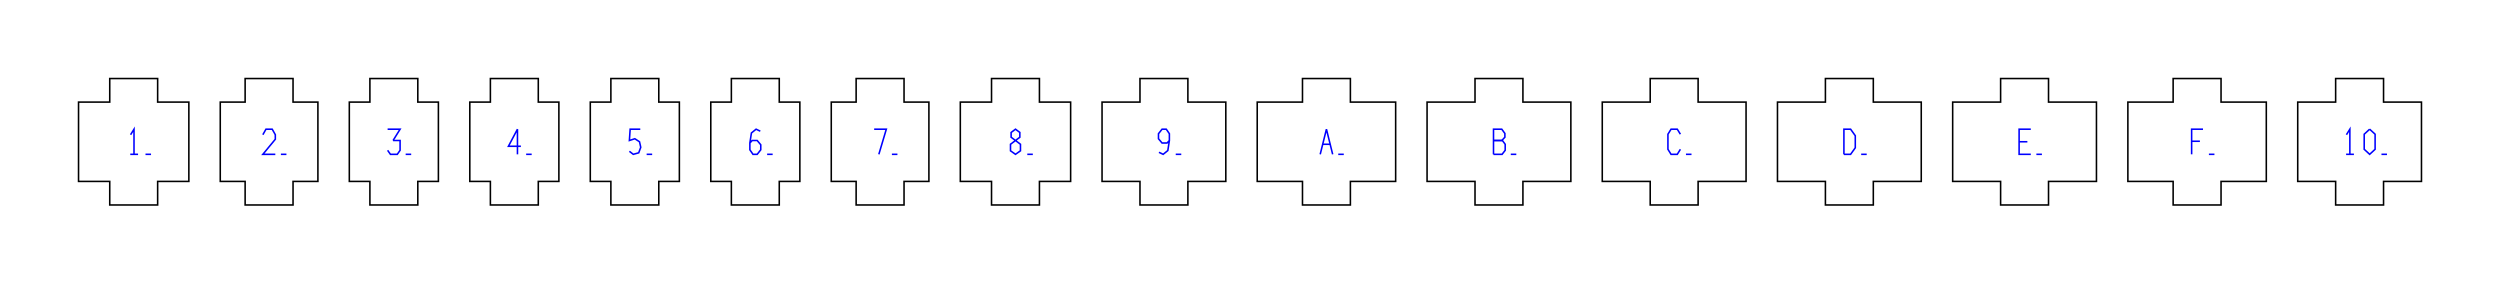
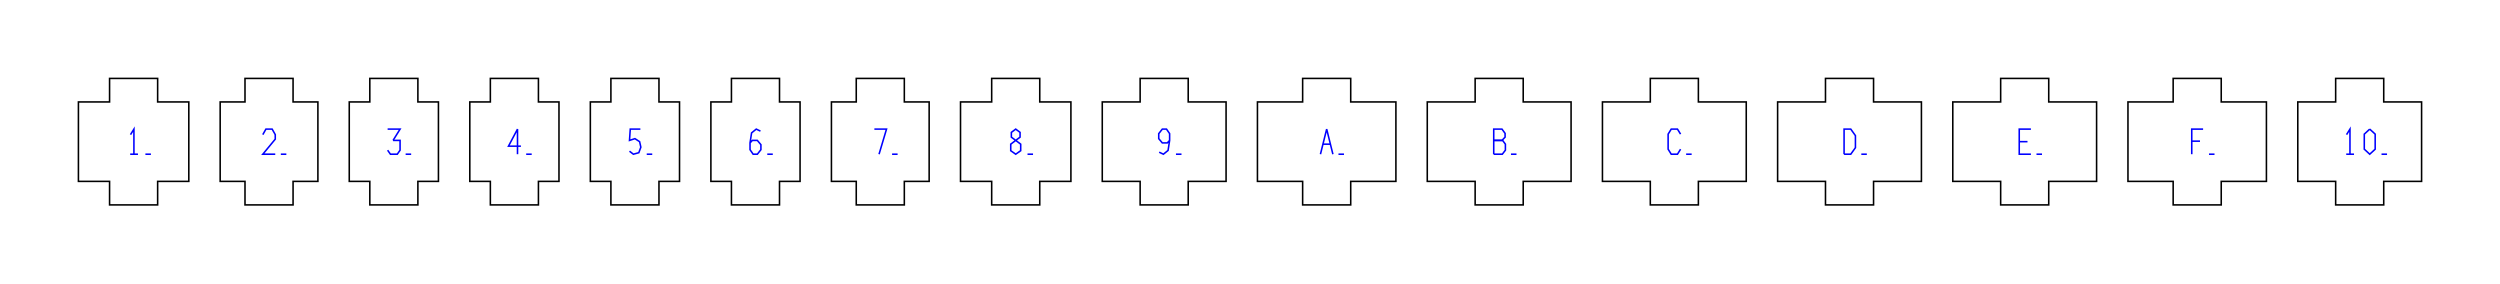
- <svg xmlns="http://www.w3.org/2000/svg" width="318.33mm" height="36.10mm" viewBox="0 0 318.33 36.10">
+ <svg xmlns="http://www.w3.org/2000/svg" width="318.81mm" height="36.13mm" viewBox="0 0 318.81 36.13">
  <g id="numbers" fill="none" stroke="#0000ff" stroke-width="0.2">
-     <path d="M 16.627,17.154 L 17.063,16.450 L 17.063,19.650" />
-     <path d="M 16.587,19.650 L 17.579,19.650" />
-     <path d="M 18.527,19.650 L 19.231,19.650" />
-     <path d="M 33.469,17.154 L 33.866,16.450 L 34.660,16.450 L 35.057,17.154 L 35.057,17.730 L 33.469,19.650 L 35.057,19.650" />
-     <path d="M 35.767,19.650 L 36.471,19.650" />
-     <path d="M 49.356,16.450 L 50.944,16.450 L 50.051,17.890" />
-     <path d="M 50.051,17.890 L 50.944,17.890 L 50.944,19.138 L 50.587,19.650 L 49.714,19.650 L 49.356,19.138" />
-     <path d="M 51.654,19.650 L 52.358,19.650" />
-     <path d="M 65.889,19.650 L 65.889,16.450 L 64.738,18.626 L 66.325,18.626" />
-     <path d="M 66.996,19.650 L 67.700,19.650" />
-     <path d="M 81.528,16.450 L 80.239,16.450 L 80.140,17.890 L 80.834,17.666 L 81.429,18.050 L 81.588,18.754 L 81.330,19.458 L 80.636,19.650 L 80.140,19.266" />
-     <path d="M 82.338,19.650 L 83.042,19.650" />
-     <path d="M 96.811,16.706 L 96.275,16.450 L 95.680,16.930 L 95.482,18.210 L 95.482,19.074 L 95.878,19.650 L 96.414,19.650 L 96.870,19.074 L 96.870,18.434 L 96.414,17.890 L 95.779,17.890 L 95.482,18.210" />
-     <path d="M 97.680,19.650 L 98.384,19.650" />
-     <path d="M 111.309,16.450 L 112.857,16.450 L 111.904,19.650" />
-     <path d="M 113.567,19.650 L 114.271,19.650" />
-     <path d="M 129.303,17.890 L 128.747,17.474 L 128.747,16.866 L 129.303,16.450 L 129.858,16.866 L 129.858,17.474 L 129.303,17.890 L 128.668,18.370 L 128.668,19.202 L 129.303,19.650 L 129.938,19.202 L 129.938,18.370 L 129.303,17.890" />
-     <path d="M 130.807,19.650 L 131.511,19.650" />
-     <path d="M 147.570,19.394 L 148.106,19.650 L 148.701,19.170 L 148.900,17.890 L 148.900,17.026 L 148.503,16.450 L 147.967,16.450 L 147.511,17.026 L 147.511,17.666 L 147.967,18.210 L 148.602,18.210 L 148.900,17.890" />
-     <path d="M 149.709,19.650 L 150.413,19.650" />
-     <path d="M 168.104,19.650 L 168.898,16.450 L 169.691,19.650" />
-     <path d="M 168.422,18.370 L 169.374,18.370" />
-     <path d="M 170.402,19.650 L 171.106,19.650" />
-     <path d="M 190.171,19.650 L 190.171,16.450 L 191.223,16.450 L 191.620,16.994 L 191.620,17.474 L 191.223,17.890 L 190.171,17.890" />
-     <path d="M 190.171,17.890 L 191.302,17.890 L 191.659,18.370 L 191.659,19.138 L 191.263,19.650 L 190.171,19.650" />
-     <path d="M 192.370,19.650 L 193.074,19.650" />
-     <path d="M 213.968,17.090 L 213.571,16.450 L 212.778,16.450 L 212.381,17.090 L 212.381,19.010 L 212.778,19.650 L 213.571,19.650 L 213.968,19.010" />
-     <path d="M 214.678,19.650 L 215.382,19.650" />
-     <path d="M 234.789,19.650 L 234.789,16.450 L 235.642,16.450 L 236.237,17.282 L 236.237,18.818 L 235.642,19.650 L 234.789,19.650" />
-     <path d="M 236.987,19.650 L 237.691,19.650" />
-     <path d="M 258.585,16.450 L 257.097,16.450 L 257.097,19.650 L 258.585,19.650" />
-     <path d="M 257.097,18.050 L 258.149,18.050" />
-     <path d="M 259.296,19.650 L 260.000,19.650" />
-     <path d="M 280.513,16.450 L 279.065,16.450 L 279.065,19.650" />
-     <path d="M 279.065,17.986 L 280.117,17.986" />
-     <path d="M 281.264,19.650 L 281.968,19.650" />
-     <path d="M 298.775,17.154 L 299.212,16.450 L 299.212,19.650" />
-     <path d="M 298.736,19.650 L 299.728,19.650" />
-     <path d="M 301.732,16.450 L 302.427,17.090 L 302.427,19.010 L 301.732,19.650 L 301.038,19.010 L 301.038,17.090 L 301.732,16.450" />
-     <path d="M 303.236,19.650 L 303.940,19.650" />
+     <path d="M 16.642,17.169 L 17.078,16.465 L 17.078,19.665" />
+     <path d="M 16.602,19.665 L 17.594,19.665" />
+     <path d="M 18.542,19.665 L 19.246,19.665" />
+     <path d="M 33.514,17.169 L 33.911,16.465 L 34.705,16.465 L 35.102,17.169 L 35.102,17.745 L 33.514,19.665 L 35.102,19.665" />
+     <path d="M 35.812,19.665 L 36.516,19.665" />
+     <path d="M 49.431,16.465 L 51.019,16.465 L 50.126,17.905" />
+     <path d="M 50.126,17.905 L 51.019,17.905 L 51.019,19.153 L 50.662,19.665 L 49.789,19.665 L 49.431,19.153" />
+     <path d="M 51.729,19.665 L 52.433,19.665" />
+     <path d="M 65.994,19.665 L 65.994,16.465 L 64.843,18.641 L 66.430,18.641" />
+     <path d="M 67.101,19.665 L 67.805,19.665" />
+     <path d="M 81.663,16.465 L 80.374,16.465 L 80.275,17.905 L 80.969,17.681 L 81.564,18.065 L 81.723,18.769 L 81.465,19.473 L 80.771,19.665 L 80.275,19.281" />
+     <path d="M 82.473,19.665 L 83.177,19.665" />
+     <path d="M 96.976,16.721 L 96.440,16.465 L 95.845,16.945 L 95.647,18.225 L 95.647,19.089 L 96.043,19.665 L 96.579,19.665 L 97.035,19.089 L 97.035,18.449 L 96.579,17.905 L 95.944,17.905 L 95.647,18.225" />
+     <path d="M 97.845,19.665 L 98.549,19.665" />
+     <path d="M 111.504,16.465 L 113.052,16.465 L 112.099,19.665" />
+     <path d="M 113.762,19.665 L 114.466,19.665" />
+     <path d="M 129.528,17.905 L 128.972,17.489 L 128.972,16.881 L 129.528,16.465 L 130.083,16.881 L 130.083,17.489 L 129.528,17.905 L 128.893,18.385 L 128.893,19.217 L 129.528,19.665 L 130.163,19.217 L 130.163,18.385 L 129.528,17.905" />
+     <path d="M 131.032,19.665 L 131.736,19.665" />
+     <path d="M 147.825,19.409 L 148.361,19.665 L 148.956,19.185 L 149.155,17.905 L 149.155,17.041 L 148.758,16.465 L 148.222,16.465 L 147.766,17.041 L 147.766,17.681 L 148.222,18.225 L 148.857,18.225 L 149.155,17.905" />
+     <path d="M 149.964,19.665 L 150.668,19.665" />
+     <path d="M 168.389,19.665 L 169.183,16.465 L 169.976,19.665" />
+     <path d="M 168.707,18.385 L 169.659,18.385" />
+     <path d="M 170.687,19.665 L 171.391,19.665" />
+     <path d="M 190.486,19.665 L 190.486,16.465 L 191.538,16.465 L 191.935,17.009 L 191.935,17.489 L 191.538,17.905 L 190.486,17.905" />
+     <path d="M 190.486,17.905 L 191.617,17.905 L 191.974,18.385 L 191.974,19.153 L 191.578,19.665 L 190.486,19.665" />
+     <path d="M 192.685,19.665 L 193.389,19.665" />
+     <path d="M 214.313,17.105 L 213.916,16.465 L 213.123,16.465 L 212.726,17.105 L 212.726,19.025 L 213.123,19.665 L 213.916,19.665 L 214.313,19.025" />
+     <path d="M 215.023,19.665 L 215.727,19.665" />
+     <path d="M 235.164,19.665 L 235.164,16.465 L 236.017,16.465 L 236.612,17.297 L 236.612,18.833 L 236.017,19.665 L 235.164,19.665" />
+     <path d="M 237.362,19.665 L 238.066,19.665" />
+     <path d="M 258.990,16.465 L 257.502,16.465 L 257.502,19.665 L 258.990,19.665" />
+     <path d="M 257.502,18.065 L 258.554,18.065" />
+     <path d="M 259.701,19.665 L 260.405,19.665" />
+     <path d="M 280.948,16.465 L 279.500,16.465 L 279.500,19.665" />
+     <path d="M 279.500,18.001 L 280.552,18.001" />
+     <path d="M 281.699,19.665 L 282.403,19.665" />
+     <path d="M 299.240,17.169 L 299.677,16.465 L 299.677,19.665" />
+     <path d="M 299.201,19.665 L 300.193,19.665" />
+     <path d="M 302.197,16.465 L 302.892,17.105 L 302.892,19.025 L 302.197,19.665 L 301.503,19.025 L 301.503,17.105 L 302.197,16.465" />
+     <path d="M 303.701,19.665 L 304.405,19.665" />
  </g>
  <g id="outlines" fill="none" stroke="#000000" stroke-width="0.2">
-     <path d="M 10.000,13.000 L 13.973,13.000 L 13.973,10.000 L 20.073,10.000 L 20.073,13.000 L 24.047,13.000 L 24.047,23.100 L 20.073,23.100 L 20.073,26.100 L 13.973,26.100 L 13.973,23.100 L 10.000,23.100 Z" />
-     <path d="M 28.047,13.000 L 31.213,13.000 L 31.213,10.000 L 37.313,10.000 L 37.313,13.000 L 40.479,13.000 L 40.479,23.100 L 37.313,23.100 L 37.313,26.100 L 31.213,26.100 L 31.213,23.100 L 28.047,23.100 Z" />
-     <path d="M 44.479,13.000 L 47.100,13.000 L 47.100,10.000 L 53.200,10.000 L 53.200,13.000 L 55.821,13.000 L 55.821,23.100 L 53.200,23.100 L 53.200,26.100 L 47.100,26.100 L 47.100,23.100 L 44.479,23.100 Z" />
-     <path d="M 59.821,13.000 L 62.442,13.000 L 62.442,10.000 L 68.542,10.000 L 68.542,13.000 L 71.163,13.000 L 71.163,23.100 L 68.542,23.100 L 68.542,26.100 L 62.442,26.100 L 62.442,23.100 L 59.821,23.100 Z" />
-     <path d="M 75.163,13.000 L 77.784,13.000 L 77.784,10.000 L 83.884,10.000 L 83.884,13.000 L 86.505,13.000 L 86.505,23.100 L 83.884,23.100 L 83.884,26.100 L 77.784,26.100 L 77.784,23.100 L 75.163,23.100 Z" />
-     <path d="M 90.505,13.000 L 93.126,13.000 L 93.126,10.000 L 99.226,10.000 L 99.226,13.000 L 101.847,13.000 L 101.847,23.100 L 99.226,23.100 L 99.226,26.100 L 93.126,26.100 L 93.126,23.100 L 90.505,23.100 Z" />
-     <path d="M 105.847,13.000 L 109.013,13.000 L 109.013,10.000 L 115.113,10.000 L 115.113,13.000 L 118.279,13.000 L 118.279,23.100 L 115.113,23.100 L 115.113,26.100 L 109.013,26.100 L 109.013,23.100 L 105.847,23.100 Z" />
-     <path d="M 122.279,13.000 L 126.253,13.000 L 126.253,10.000 L 132.353,10.000 L 132.353,13.000 L 136.326,13.000 L 136.326,23.100 L 132.353,23.100 L 132.353,26.100 L 126.253,26.100 L 126.253,23.100 L 122.279,23.100 Z" />
-     <path d="M 140.326,13.000 L 145.155,13.000 L 145.155,10.000 L 151.255,10.000 L 151.255,13.000 L 156.084,13.000 L 156.084,23.100 L 151.255,23.100 L 151.255,26.100 L 145.155,26.100 L 145.155,23.100 L 140.326,23.100 Z" />
-     <path d="M 160.084,13.000 L 165.848,13.000 L 165.848,10.000 L 171.948,10.000 L 171.948,13.000 L 177.711,13.000 L 177.711,23.100 L 171.948,23.100 L 171.948,26.100 L 165.848,26.100 L 165.848,23.100 L 160.084,23.100 Z" />
-     <path d="M 181.711,13.000 L 187.816,13.000 L 187.816,10.000 L 193.916,10.000 L 193.916,13.000 L 200.020,13.000 L 200.020,23.100 L 193.916,23.100 L 193.916,26.100 L 187.816,26.100 L 187.816,23.100 L 181.711,23.100 Z" />
-     <path d="M 204.020,13.000 L 210.124,13.000 L 210.124,10.000 L 216.224,10.000 L 216.224,13.000 L 222.329,13.000 L 222.329,23.100 L 216.224,23.100 L 216.224,26.100 L 210.124,26.100 L 210.124,23.100 L 204.020,23.100 Z" />
-     <path d="M 226.329,13.000 L 232.433,13.000 L 232.433,10.000 L 238.533,10.000 L 238.533,13.000 L 244.637,13.000 L 244.637,23.100 L 238.533,23.100 L 238.533,26.100 L 232.433,26.100 L 232.433,23.100 L 226.329,23.100 Z" />
-     <path d="M 248.637,13.000 L 254.742,13.000 L 254.742,10.000 L 260.842,10.000 L 260.842,13.000 L 266.946,13.000 L 266.946,23.100 L 260.842,23.100 L 260.842,26.100 L 254.742,26.100 L 254.742,23.100 L 248.637,23.100 Z" />
-     <path d="M 270.946,13.000 L 276.710,13.000 L 276.710,10.000 L 282.810,10.000 L 282.810,13.000 L 288.573,13.000 L 288.573,23.100 L 282.810,23.100 L 282.810,26.100 L 276.710,26.100 L 276.710,23.100 L 270.946,23.100 Z" />
-     <path d="M 292.573,13.000 L 297.402,13.000 L 297.402,10.000 L 303.502,10.000 L 303.502,13.000 L 308.331,13.000 L 308.331,23.100 L 303.502,23.100 L 303.502,26.100 L 297.402,26.100 L 297.402,23.100 L 292.573,23.100 Z" />
+     <path d="M 10.000,13.000 L 13.973,13.000 L 13.973,10.000 L 20.103,10.000 L 20.103,13.000 L 24.077,13.000 L 24.077,23.130 L 20.103,23.130 L 20.103,26.130 L 13.973,26.130 L 13.973,23.130 L 10.000,23.130 Z" />
+     <path d="M 28.077,13.000 L 31.243,13.000 L 31.243,10.000 L 37.373,10.000 L 37.373,13.000 L 40.539,13.000 L 40.539,23.130 L 37.373,23.130 L 37.373,26.130 L 31.243,26.130 L 31.243,23.130 L 28.077,23.130 Z" />
+     <path d="M 44.539,13.000 L 47.160,13.000 L 47.160,10.000 L 53.290,10.000 L 53.290,13.000 L 55.911,13.000 L 55.911,23.130 L 53.290,23.130 L 53.290,26.130 L 47.160,26.130 L 47.160,23.130 L 44.539,23.130 Z" />
+     <path d="M 59.911,13.000 L 62.532,13.000 L 62.532,10.000 L 68.662,10.000 L 68.662,13.000 L 71.283,13.000 L 71.283,23.130 L 68.662,23.130 L 68.662,26.130 L 62.532,26.130 L 62.532,23.130 L 59.911,23.130 Z" />
+     <path d="M 75.283,13.000 L 77.904,13.000 L 77.904,10.000 L 84.034,10.000 L 84.034,13.000 L 86.655,13.000 L 86.655,23.130 L 84.034,23.130 L 84.034,26.130 L 77.904,26.130 L 77.904,23.130 L 75.283,23.130 Z" />
+     <path d="M 90.655,13.000 L 93.276,13.000 L 93.276,10.000 L 99.406,10.000 L 99.406,13.000 L 102.027,13.000 L 102.027,23.130 L 99.406,23.130 L 99.406,26.130 L 93.276,26.130 L 93.276,23.130 L 90.655,23.130 Z" />
+     <path d="M 106.027,13.000 L 109.193,13.000 L 109.193,10.000 L 115.323,10.000 L 115.323,13.000 L 118.489,13.000 L 118.489,23.130 L 115.323,23.130 L 115.323,26.130 L 109.193,26.130 L 109.193,23.130 L 106.027,23.130 Z" />
+     <path d="M 122.489,13.000 L 126.463,13.000 L 126.463,10.000 L 132.593,10.000 L 132.593,13.000 L 136.566,13.000 L 136.566,23.130 L 132.593,23.130 L 132.593,26.130 L 126.463,26.130 L 126.463,23.130 L 122.489,23.130 Z" />
+     <path d="M 140.566,13.000 L 145.395,13.000 L 145.395,10.000 L 151.525,10.000 L 151.525,13.000 L 156.354,13.000 L 156.354,23.130 L 151.525,23.130 L 151.525,26.130 L 145.395,26.130 L 145.395,23.130 L 140.566,23.130 Z" />
+     <path d="M 160.354,13.000 L 166.118,13.000 L 166.118,10.000 L 172.248,10.000 L 172.248,13.000 L 178.011,13.000 L 178.011,23.130 L 172.248,23.130 L 172.248,26.130 L 166.118,26.130 L 166.118,23.130 L 160.354,23.130 Z" />
+     <path d="M 182.011,13.000 L 188.116,13.000 L 188.116,10.000 L 194.246,10.000 L 194.246,13.000 L 200.350,13.000 L 200.350,23.130 L 194.246,23.130 L 194.246,26.130 L 188.116,26.130 L 188.116,23.130 L 182.011,23.130 Z" />
+     <path d="M 204.350,13.000 L 210.454,13.000 L 210.454,10.000 L 216.584,10.000 L 216.584,13.000 L 222.689,13.000 L 222.689,23.130 L 216.584,23.130 L 216.584,26.130 L 210.454,26.130 L 210.454,23.130 L 204.350,23.130 Z" />
+     <path d="M 226.689,13.000 L 232.793,13.000 L 232.793,10.000 L 238.923,10.000 L 238.923,13.000 L 245.027,13.000 L 245.027,23.130 L 238.923,23.130 L 238.923,26.130 L 232.793,26.130 L 232.793,23.130 L 226.689,23.130 Z" />
+     <path d="M 249.027,13.000 L 255.132,13.000 L 255.132,10.000 L 261.262,10.000 L 261.262,13.000 L 267.366,13.000 L 267.366,23.130 L 261.262,23.130 L 261.262,26.130 L 255.132,26.130 L 255.132,23.130 L 249.027,23.130 Z" />
+     <path d="M 271.366,13.000 L 277.130,13.000 L 277.130,10.000 L 283.260,10.000 L 283.260,13.000 L 289.023,13.000 L 289.023,23.130 L 283.260,23.130 L 283.260,26.130 L 277.130,26.130 L 277.130,23.130 L 271.366,23.130 Z" />
+     <path d="M 293.023,13.000 L 297.852,13.000 L 297.852,10.000 L 303.982,10.000 L 303.982,13.000 L 308.811,13.000 L 308.811,23.130 L 303.982,23.130 L 303.982,26.130 L 297.852,26.130 L 297.852,23.130 L 293.023,23.130 Z" />
  </g>
</svg>
